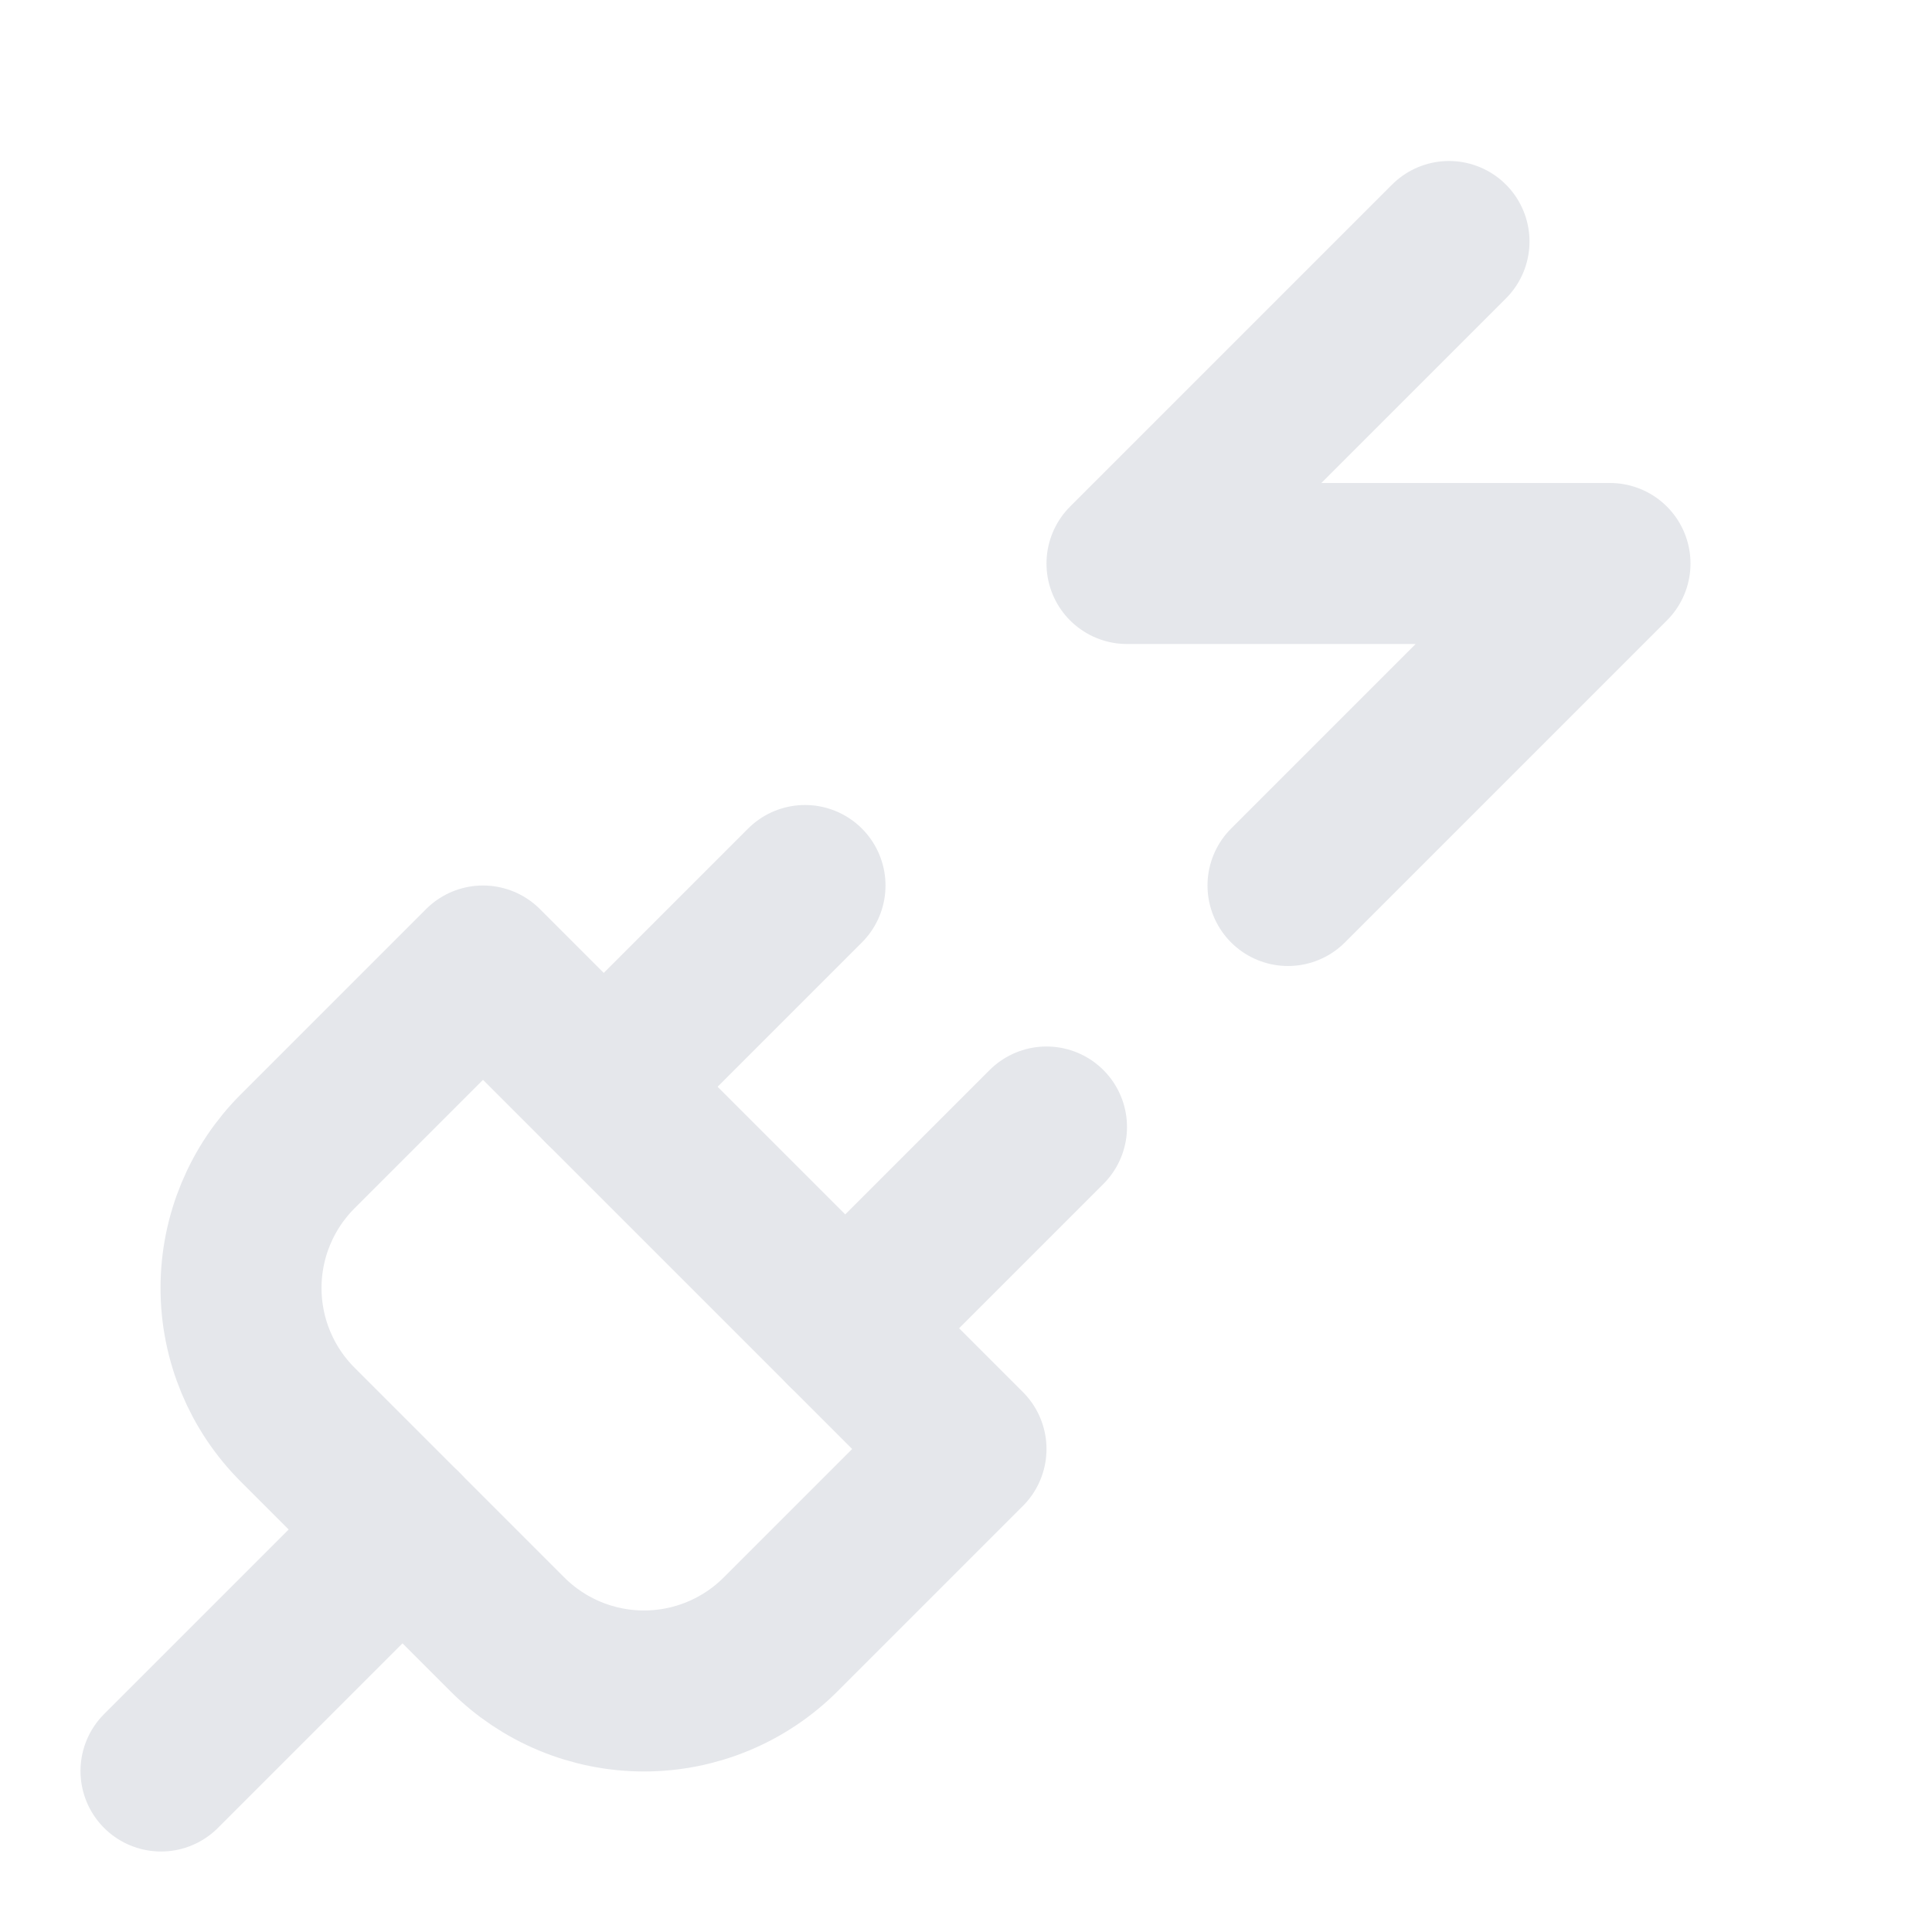
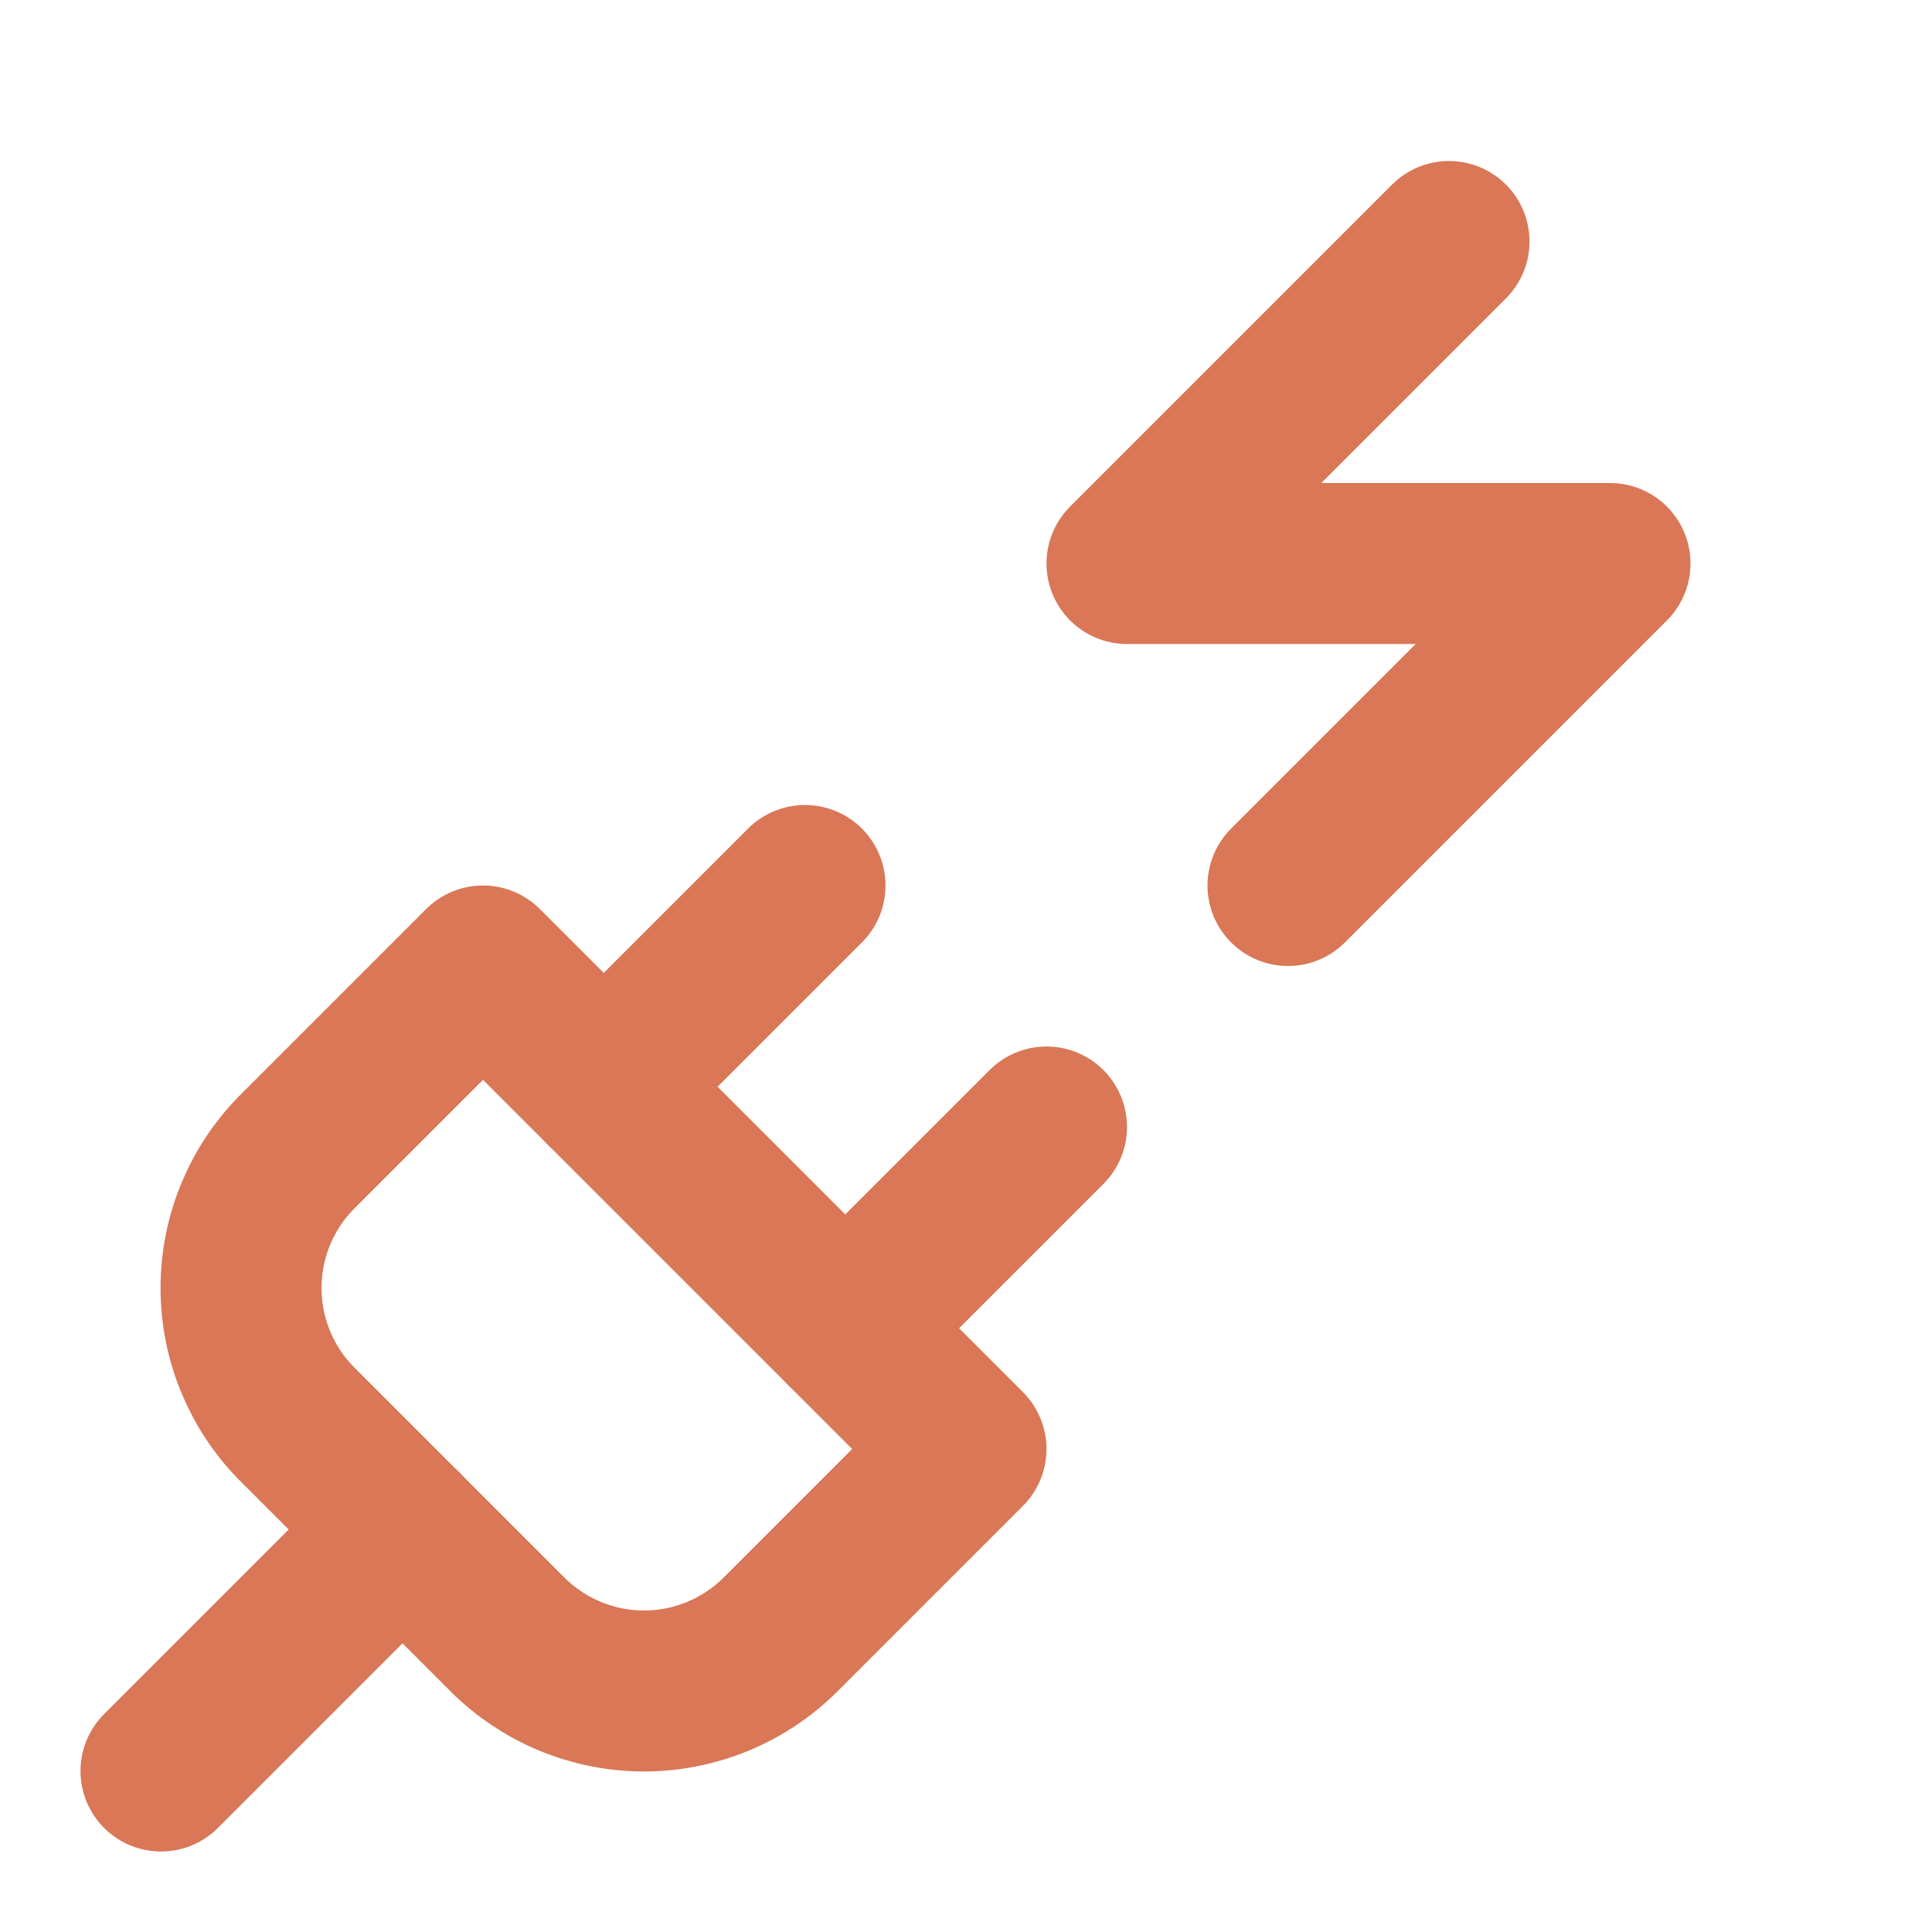
- <svg xmlns="http://www.w3.org/2000/svg" width="20" height="20" viewBox="0 0 24 24" fill="none" stroke="#e5e7eb" stroke-width="2" stroke-linecap="round" stroke-linejoin="round">
+ <svg xmlns="http://www.w3.org/2000/svg" width="20" height="20" viewBox="0 0 24 24" fill="none" stroke="#D97757" stroke-width="2" stroke-linecap="round" stroke-linejoin="round">
  <path d="M6.3 20.3a2.4 2.4 0 0 0 3.4 0L12 18l-6-6-2.3 2.3a2.4 2.4 0 0 0 0 3.4Z" />
  <path d="m2 22 3-3" />
  <path d="M7.5 13.5 10 11" />
  <path d="M10.5 16.5 13 14" />
  <path d="m18 3-4 4h6l-4 4" />
</svg>
